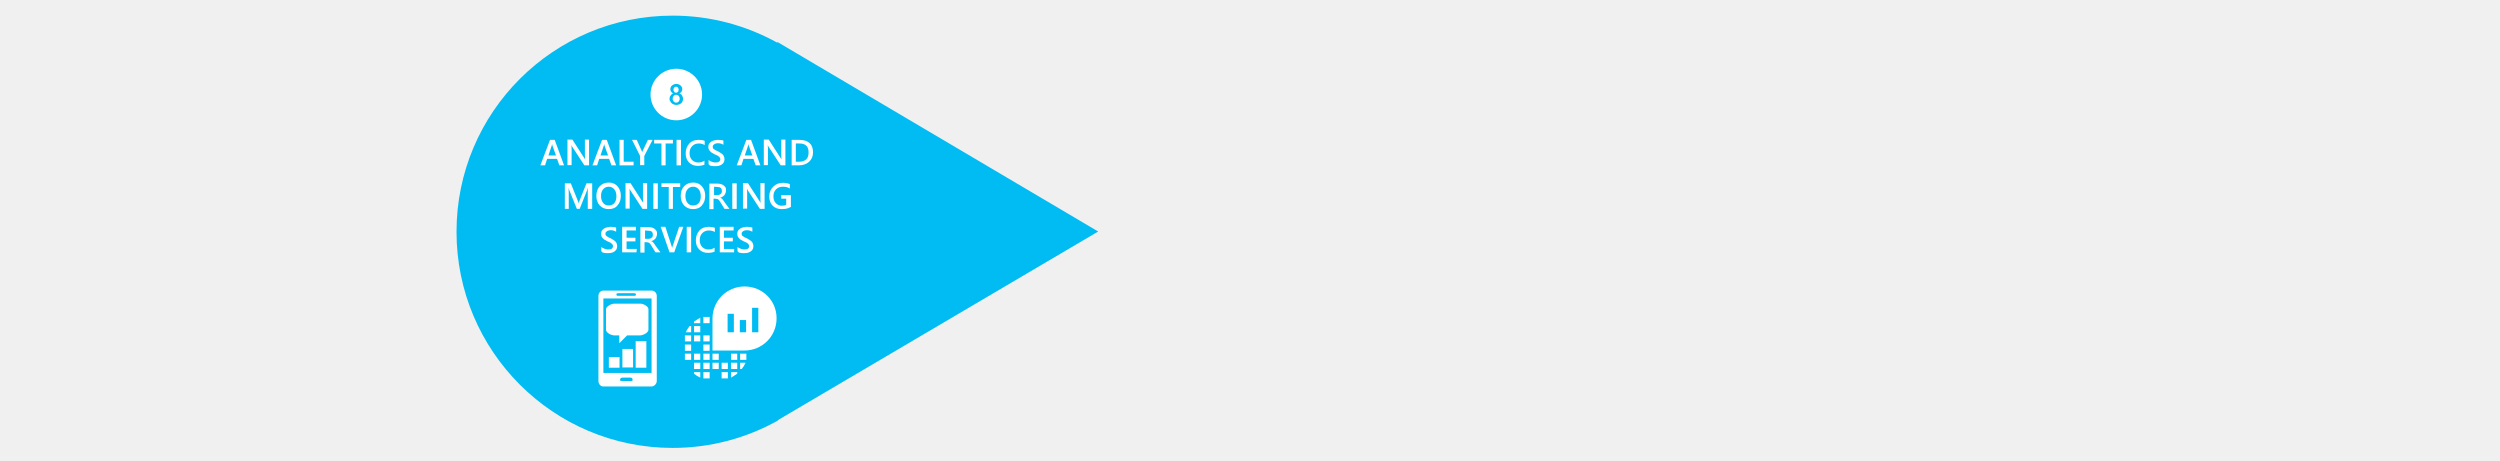
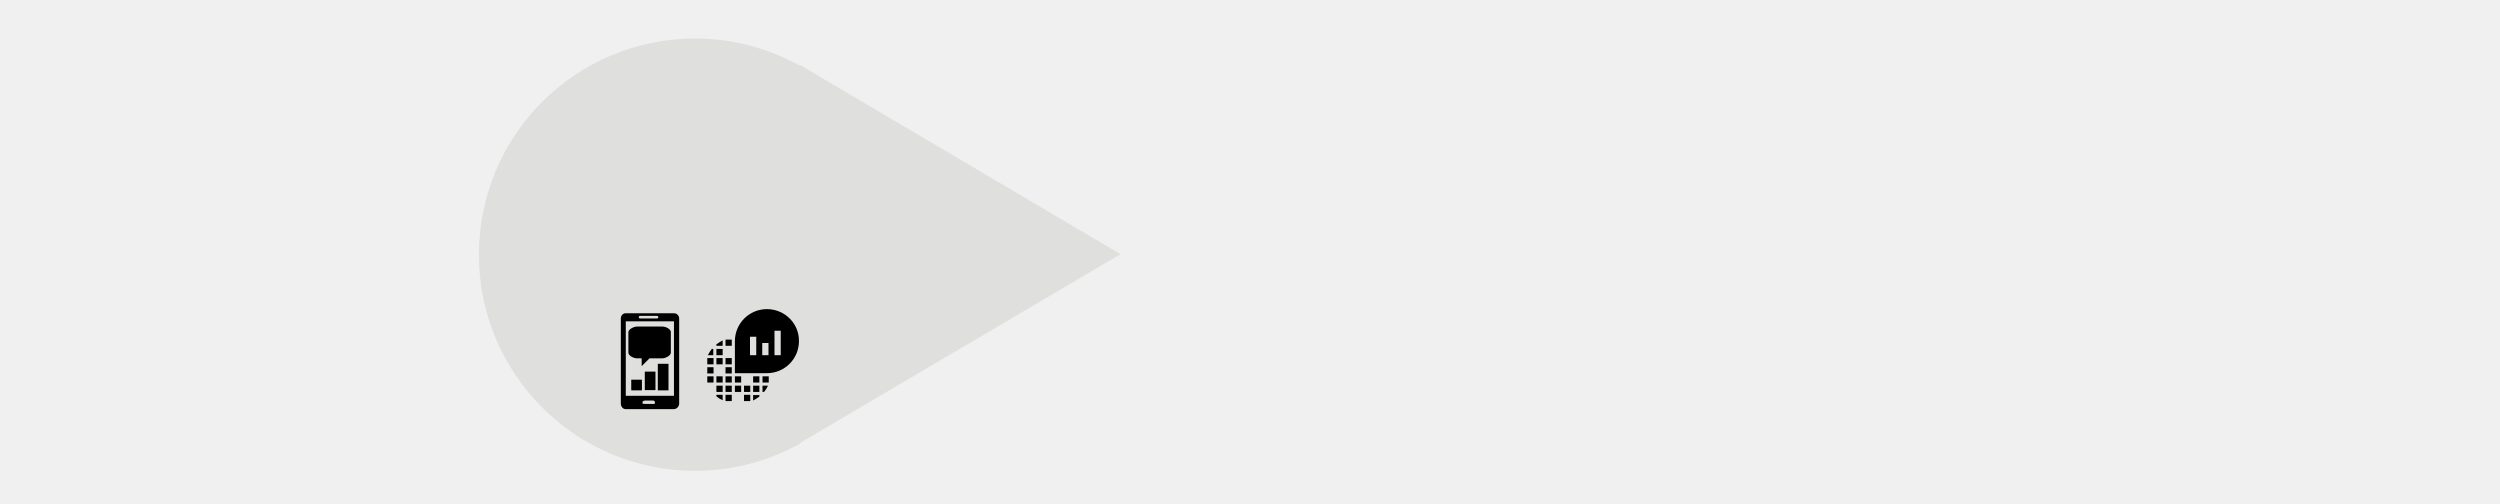
- <svg xmlns="http://www.w3.org/2000/svg" version="1.1" id="Layer_1" x="0px" y="0px" width="960px" height="177px" viewBox="0 0 960 177" enable-background="new 0 0 960 177" xml:space="preserve">
+ <svg xmlns="http://www.w3.org/2000/svg" version="1.1" id="Layer_1" x="0px" y="0px" width="960px" height="193.2px" viewBox="0 0 960 193.2" enable-background="new 0 0 960 193.2" xml:space="preserve">
  <g>
-     <path fill="#00BCF2" d="M299.1,161.1c0.7-0.4,1.4-0.8,2.2-1.3l120.4-70.9L298.5,16.1v0.3C286.6,9.8,272.9,6,258.3,6   c-45.8,0-83,37.1-83,83c0,45.8,37.1,83,83,83c14.6,0,28.3-3.8,40.2-10.4l0,0L299.1,161.1z" />
+     <path fill="#DFDFDE" d="M307.7,169.8c0.7-0.4,1.4-0.8,2.2-1.3l120.4-70.9L307.1,24.9v0.3c-11.9-6.6-25.6-10.4-40.2-10.4   c-45.8,0-83,37.1-83,83c0,45.8,37.1,83,83,83c14.6,0,28.3-3.8,40.2-10.4v0L307.7,169.8z" />
    <g>
-       <path fill="#FFFFFF" d="M216.6,63.5h-1.8l-0.9-2.5h-3.8l-0.8,2.5h-1.8l3.7-9.8h1.8L216.6,63.5z M213.5,59.7l-1.4-3.9    c0-0.1-0.1-0.3-0.1-0.6l0,0c0,0.3-0.1,0.5-0.1,0.6l-1.3,3.9H213.5z" />
-       <path fill="#FFFFFF" d="M226.2,63.5h-1.8l-4.7-7.2c-0.1-0.2-0.2-0.4-0.3-0.6l0,0c0,0.2,0.1,0.7,0.1,1.3v6.4h-1.6v-9.8h1.9l4.5,7    c0.2,0.3,0.3,0.5,0.4,0.6l0,0c0-0.3-0.1-0.7-0.1-1.3v-6.3h1.6L226.2,63.5L226.2,63.5z" />
-       <path fill="#FFFFFF" d="M236.6,63.5h-1.8l-0.9-2.5h-3.8l-0.8,2.5h-1.8l3.7-9.8h1.8L236.6,63.5z M233.5,59.7l-1.4-3.9    c0-0.1-0.1-0.3-0.1-0.6l0,0c0,0.3-0.1,0.5-0.1,0.6l-1.3,3.9H233.5z" />
-       <path fill="#FFFFFF" d="M243.3,63.5h-5.4v-9.8h1.6v8.4h3.8L243.3,63.5L243.3,63.5z" />
-       <path fill="#FFFFFF" d="M250.6,53.7l-3.2,6.2v3.5h-1.6v-3.5l-3.1-6.2h1.8l1.9,4.2c0,0,0.1,0.2,0.2,0.6l0,0c0-0.1,0.1-0.3,0.2-0.6    l2-4.2C248.8,53.7,250.6,53.7,250.6,53.7z" />
-       <path fill="#FFFFFF" d="M258.4,55.1h-2.8v8.4H254v-8.4h-2.8v-1.4h7.2V55.1z" />
-       <path fill="#FFFFFF" d="M261.5,63.5h-1.7v-9.8h1.7V63.5z" />
-       <path fill="#FFFFFF" d="M270.7,63.1c-0.7,0.4-1.6,0.6-2.7,0.6c-1.4,0-2.5-0.4-3.4-1.3c-0.9-0.9-1.3-2.1-1.3-3.5    c0-1.6,0.5-2.8,1.4-3.8s2.2-1.4,3.6-1.4c0.9,0,1.7,0.1,2.3,0.4v1.6c-0.7-0.4-1.4-0.6-2.2-0.6c-1.1,0-1.9,0.3-2.6,1s-1,1.6-1,2.7    s0.3,1.9,0.9,2.6c0.6,0.6,1.4,1,2.4,1c0.9,0,1.7-0.2,2.4-0.7v1.4H270.7z" />
-       <path fill="#FFFFFF" d="M272.1,63.1v-1.7c0.1,0.1,0.3,0.3,0.5,0.4s0.4,0.2,0.7,0.3c0.2,0.1,0.5,0.1,0.7,0.2c0.2,0,0.4,0.1,0.6,0.1    c0.7,0,1.2-0.1,1.5-0.3s0.5-0.6,0.5-1c0-0.2-0.1-0.4-0.2-0.6s-0.3-0.3-0.5-0.5s-0.4-0.3-0.7-0.4c-0.3-0.1-0.6-0.3-0.9-0.4    c-0.3-0.2-0.6-0.4-0.9-0.5c-0.3-0.2-0.5-0.4-0.7-0.6s-0.4-0.5-0.5-0.7s-0.2-0.6-0.2-1c0-0.5,0.1-0.9,0.3-1.2    c0.2-0.3,0.5-0.6,0.8-0.8s0.7-0.4,1.2-0.5s0.9-0.2,1.3-0.2c1,0,1.8,0.1,2.2,0.3v1.6c-0.6-0.4-1.3-0.6-2.1-0.6    c-0.2,0-0.5,0-0.7,0.1c-0.2,0-0.5,0.1-0.6,0.2s-0.3,0.2-0.5,0.4s-0.2,0.4-0.2,0.6s0,0.4,0.1,0.6c0.1,0.2,0.2,0.3,0.4,0.4    c0.2,0.1,0.4,0.3,0.6,0.4c0.3,0.1,0.5,0.3,0.9,0.4c0.3,0.2,0.7,0.4,1,0.6c0.3,0.2,0.6,0.4,0.8,0.6c0.2,0.2,0.4,0.5,0.5,0.8    s0.2,0.6,0.2,1c0,0.5-0.1,0.9-0.3,1.3c-0.2,0.3-0.5,0.6-0.8,0.8s-0.7,0.4-1.2,0.5c-0.4,0.1-0.9,0.1-1.4,0.1c-0.2,0-0.4,0-0.6,0    s-0.5-0.1-0.7-0.1s-0.5-0.1-0.7-0.2C272.4,63.2,272.2,63.2,272.1,63.1z" />
-       <path fill="#FFFFFF" d="M292,63.5h-1.8l-0.9-2.5h-3.8l-0.8,2.5h-1.8l3.7-9.8h1.8L292,63.5z M288.9,59.7l-1.4-3.9    c0-0.1-0.1-0.3-0.1-0.6l0,0c0,0.3-0.1,0.5-0.1,0.6l-1.3,3.9H288.9z" />
-       <path fill="#FFFFFF" d="M301.6,63.5h-1.8l-4.7-7.2c-0.1-0.2-0.2-0.4-0.3-0.6l0,0c0,0.2,0.1,0.7,0.1,1.3v6.4h-1.6v-9.8h1.9l4.5,7    c0.2,0.3,0.3,0.5,0.4,0.6l0,0c0-0.3-0.1-0.7-0.1-1.3v-6.3h1.6V63.5z" />
-       <path fill="#FFFFFF" d="M304,63.5v-9.8h2.8c3.6,0,5.4,1.6,5.4,4.8c0,1.5-0.5,2.7-1.5,3.6c-1,0.9-2.3,1.4-4,1.4H304z M305.6,55.1v7    h1.3c1.1,0,2-0.3,2.7-0.9c0.6-0.6,0.9-1.5,0.9-2.7c0-2.3-1.2-3.4-3.5-3.4L305.6,55.1L305.6,55.1z" />
-       <path fill="#FFFFFF" d="M227.3,80.2h-1.6v-6.3c0-0.5,0-1.1,0.1-1.9l0,0c-0.1,0.4-0.2,0.7-0.3,0.9l-2.9,7.3h-1.1l-2.9-7.2    c-0.1-0.2-0.2-0.5-0.3-1l0,0c0,0.4,0.1,1,0.1,1.9v6.3h-1.5v-9.8h2.3l2.6,6.5c0.2,0.5,0.3,0.9,0.4,1.1l0,0c0.2-0.5,0.3-0.9,0.4-1.1    l2.6-6.5h2.2v9.8H227.3z" />
-       <path fill="#FFFFFF" d="M233.7,80.3c-1.4,0-2.5-0.5-3.4-1.4c-0.8-0.9-1.3-2.1-1.3-3.6c0-1.6,0.4-2.8,1.3-3.8    c0.9-0.9,2-1.4,3.5-1.4c1.4,0,2.5,0.5,3.3,1.4s1.3,2.1,1.3,3.6c0,1.6-0.4,2.8-1.3,3.8C236.3,79.9,235.1,80.3,233.7,80.3z     M233.8,71.7c-0.9,0-1.6,0.3-2.2,1c-0.6,0.7-0.8,1.5-0.8,2.6s0.3,2,0.8,2.6c0.5,0.7,1.3,1,2.1,1c0.9,0,1.7-0.3,2.2-0.9    c0.5-0.6,0.8-1.5,0.8-2.6c0-1.2-0.3-2.1-0.8-2.7C235.4,72.1,234.7,71.7,233.8,71.7z" />
-       <path fill="#FFFFFF" d="M248.5,80.2h-1.8L242,73c-0.1-0.2-0.2-0.4-0.3-0.6l0,0c0,0.2,0.1,0.7,0.1,1.3v6.4h-1.6v-9.8h1.9l4.5,7    c0.2,0.3,0.3,0.5,0.4,0.6l0,0c0-0.3-0.1-0.7-0.1-1.3v-6.3h1.6L248.5,80.2L248.5,80.2z" />
-       <path fill="#FFFFFF" d="M252.6,80.2h-1.7v-9.8h1.7V80.2z" />
-       <path fill="#FFFFFF" d="M261.2,71.8h-2.8v8.4h-1.6v-8.4H254v-1.4h7.2V71.8z" />
-       <path fill="#FFFFFF" d="M266.1,80.3c-1.4,0-2.5-0.5-3.4-1.4c-0.8-0.9-1.3-2.1-1.3-3.6c0-1.6,0.4-2.8,1.3-3.8    c0.9-0.9,2-1.4,3.5-1.4c1.4,0,2.5,0.5,3.3,1.4s1.3,2.1,1.3,3.6c0,1.6-0.4,2.8-1.3,3.8C268.7,79.9,267.5,80.3,266.1,80.3z     M266.2,71.7c-0.9,0-1.6,0.3-2.2,1s-0.8,1.5-0.8,2.6s0.3,2,0.8,2.6c0.5,0.7,1.3,1,2.1,1c0.9,0,1.7-0.3,2.2-0.9    c0.5-0.6,0.8-1.5,0.8-2.6c0-1.2-0.3-2.1-0.8-2.7C267.8,72.1,267.1,71.7,266.2,71.7z" />
-       <path fill="#FFFFFF" d="M280.1,80.2h-1.9l-1.6-2.6c-0.1-0.2-0.3-0.4-0.4-0.6s-0.3-0.3-0.4-0.4c-0.1-0.1-0.3-0.2-0.5-0.2    s-0.3-0.1-0.6-0.1H274v4h-1.6v-9.8h3.2c0.5,0,0.9,0.1,1.3,0.2c0.4,0.1,0.7,0.3,1,0.5s0.5,0.5,0.7,0.8s0.2,0.7,0.2,1.2    c0,0.3-0.1,0.7-0.2,0.9c-0.1,0.3-0.2,0.5-0.4,0.8c-0.2,0.2-0.4,0.4-0.7,0.6c-0.3,0.2-0.6,0.3-0.9,0.4l0,0c0.2,0.1,0.3,0.2,0.5,0.3    c0.1,0.1,0.3,0.2,0.4,0.4c0.1,0.1,0.2,0.3,0.3,0.4c0.1,0.2,0.2,0.3,0.4,0.6L280.1,80.2z M274.2,71.7v3.2h1.3c0.2,0,0.5,0,0.7-0.1    s0.4-0.2,0.5-0.3c0.2-0.1,0.3-0.3,0.4-0.5s0.1-0.4,0.1-0.7c0-0.5-0.1-0.8-0.4-1.1s-0.7-0.4-1.3-0.4L274.2,71.7L274.2,71.7z" />
-       <path fill="#FFFFFF" d="M282.9,80.2h-1.7v-9.8h1.7V80.2z" />
-       <path fill="#FFFFFF" d="M293.6,80.2h-1.8l-4.7-7.2c-0.1-0.2-0.2-0.4-0.3-0.6l0,0c0,0.2,0.1,0.7,0.1,1.3v6.4h-1.6v-9.8h1.9l4.5,7    c0.2,0.3,0.3,0.5,0.4,0.6l0,0c0-0.3-0.1-0.7-0.1-1.3v-6.3h1.6V80.2z" />
-       <path fill="#FFFFFF" d="M303.6,79.5c-1,0.6-2.1,0.8-3.4,0.8c-1.4,0-2.6-0.4-3.5-1.3c-0.9-0.9-1.3-2.1-1.3-3.6s0.5-2.7,1.5-3.7    s2.2-1.5,3.7-1.5c1.1,0,2,0.2,2.7,0.5v1.7c-0.7-0.5-1.6-0.7-2.7-0.7c-1,0-1.9,0.3-2.6,1s-1,1.6-1,2.7c0,1.1,0.3,2,0.9,2.6    s1.3,1,2.3,1c0.7,0,1.3-0.1,1.7-0.4v-2.3H300v-1.4h3.7v4.6L303.6,79.5L303.6,79.5z" />
-       <path fill="#FFFFFF" d="M230.9,96.5v-1.7c0.1,0.1,0.3,0.3,0.5,0.4c0.2,0.1,0.4,0.2,0.7,0.3c0.2,0.1,0.5,0.1,0.7,0.2    c0.2,0,0.4,0.1,0.6,0.1c0.7,0,1.2-0.1,1.5-0.3s0.5-0.6,0.5-1c0-0.2-0.1-0.4-0.2-0.6c-0.1-0.2-0.3-0.3-0.5-0.5s-0.4-0.3-0.7-0.4    c-0.3-0.1-0.6-0.3-0.9-0.4c-0.3-0.2-0.6-0.4-0.9-0.5c-0.3-0.2-0.5-0.4-0.7-0.6s-0.4-0.5-0.5-0.7s-0.2-0.6-0.2-1    c0-0.5,0.1-0.9,0.3-1.2s0.5-0.6,0.8-0.8s0.7-0.4,1.2-0.5s0.9-0.2,1.3-0.2c1,0,1.8,0.1,2.2,0.3V89c-0.6-0.4-1.3-0.6-2.1-0.6    c-0.2,0-0.5,0-0.7,0.1c-0.2,0-0.5,0.1-0.6,0.2c-0.1,0.1-0.3,0.2-0.5,0.4s-0.2,0.4-0.2,0.6c0,0.2,0,0.4,0.1,0.6s0.2,0.3,0.4,0.4    c0.2,0.1,0.4,0.3,0.6,0.4c0.3,0.1,0.5,0.3,0.9,0.4c0.3,0.2,0.7,0.4,1,0.6s0.6,0.4,0.8,0.6c0.2,0.2,0.4,0.5,0.5,0.8s0.2,0.6,0.2,1    c0,0.5-0.1,0.9-0.3,1.3c-0.2,0.3-0.5,0.6-0.8,0.8s-0.7,0.4-1.2,0.5c-0.4,0.1-0.9,0.1-1.4,0.1c-0.2,0-0.4,0-0.6,0    c-0.2,0-0.5-0.1-0.7-0.1s-0.5-0.1-0.7-0.2C231.2,96.7,231,96.6,230.9,96.5z" />
-       <path fill="#FFFFFF" d="M244.4,96.9h-5.5v-9.8h5.3v1.4h-3.6v2.8h3.4v1.4h-3.4v2.9h3.9L244.4,96.9L244.4,96.9z" />
-       <path fill="#FFFFFF" d="M253.6,96.9h-1.9l-1.6-2.6c-0.1-0.2-0.3-0.4-0.4-0.6c-0.1-0.2-0.3-0.3-0.4-0.4c-0.1-0.1-0.3-0.2-0.5-0.2    s-0.3-0.1-0.6-0.1h-0.7v4h-1.6v-9.8h3.2c0.5,0,0.9,0.1,1.3,0.2c0.4,0.1,0.7,0.3,1,0.5s0.5,0.5,0.7,0.8s0.2,0.7,0.2,1.2    c0,0.3-0.1,0.7-0.2,0.9c-0.1,0.3-0.2,0.5-0.4,0.8c-0.2,0.2-0.4,0.4-0.7,0.6c-0.3,0.2-0.6,0.3-0.9,0.4l0,0c0.2,0.1,0.3,0.2,0.5,0.3    c0.1,0.1,0.3,0.2,0.4,0.4c0.1,0.1,0.2,0.3,0.3,0.4c0.1,0.2,0.2,0.3,0.4,0.6L253.6,96.9z M247.7,88.5v3.2h1.3c0.2,0,0.5,0,0.7-0.1    s0.4-0.2,0.5-0.3c0.2-0.1,0.3-0.3,0.4-0.5c0.1-0.2,0.1-0.4,0.1-0.7c0-0.5-0.1-0.8-0.4-1.1s-0.7-0.4-1.3-0.4L247.7,88.5L247.7,88.5    z" />
-       <path fill="#FFFFFF" d="M262.4,87.1l-3.5,9.8h-1.8l-3.4-9.8h1.8l2.4,7.4c0.1,0.2,0.1,0.5,0.2,0.8l0,0c0-0.3,0.1-0.5,0.2-0.8    l2.5-7.4H262.4z" />
-       <path fill="#FFFFFF" d="M265.4,96.9h-1.7v-9.8h1.7V96.9z" />
-       <path fill="#FFFFFF" d="M274.6,96.5c-0.7,0.4-1.6,0.6-2.7,0.6c-1.4,0-2.5-0.4-3.4-1.3s-1.3-2.1-1.3-3.5c0-1.6,0.5-2.8,1.4-3.8    s2.2-1.4,3.6-1.4c0.9,0,1.7,0.1,2.3,0.4v1.6c-0.7-0.4-1.4-0.6-2.2-0.6c-1.1,0-1.9,0.3-2.6,1s-1,1.6-1,2.7c0,1.1,0.3,1.9,0.9,2.6    c0.6,0.6,1.4,1,2.4,1c0.9,0,1.7-0.2,2.4-0.7v1.4H274.6z" />
-       <path fill="#FFFFFF" d="M281.9,96.9h-5.5v-9.8h5.3v1.4H278v2.8h3.4v1.4H278v2.9h3.9V96.9z" />
-       <path fill="#FFFFFF" d="M283.2,96.5v-1.7c0.1,0.1,0.3,0.3,0.5,0.4c0.2,0.1,0.4,0.2,0.7,0.3c0.2,0.1,0.5,0.1,0.7,0.2    c0.2,0,0.4,0.1,0.6,0.1c0.7,0,1.2-0.1,1.5-0.3s0.5-0.6,0.5-1c0-0.2-0.1-0.4-0.2-0.6c-0.1-0.2-0.3-0.3-0.5-0.5s-0.4-0.3-0.7-0.4    c-0.3-0.1-0.6-0.3-0.9-0.4c-0.3-0.2-0.6-0.4-0.9-0.5c-0.3-0.2-0.5-0.4-0.7-0.6s-0.4-0.5-0.5-0.7s-0.2-0.6-0.2-1    c0-0.5,0.1-0.9,0.3-1.2s0.5-0.6,0.8-0.8s0.7-0.4,1.2-0.5s0.9-0.2,1.3-0.2c1,0,1.8,0.1,2.2,0.3V89c-0.6-0.4-1.3-0.6-2.1-0.6    c-0.2,0-0.5,0-0.7,0.1c-0.2,0-0.5,0.1-0.6,0.2c-0.1,0.1-0.3,0.2-0.5,0.4s-0.2,0.4-0.2,0.6c0,0.2,0,0.4,0.1,0.6s0.2,0.3,0.4,0.4    c0.2,0.1,0.4,0.3,0.6,0.4c0.3,0.1,0.5,0.3,0.9,0.4c0.3,0.2,0.7,0.4,1,0.6s0.6,0.4,0.8,0.6c0.2,0.2,0.4,0.5,0.5,0.8s0.2,0.6,0.2,1    c0,0.5-0.1,0.9-0.3,1.3c-0.2,0.3-0.5,0.6-0.8,0.8s-0.7,0.4-1.2,0.5c-0.4,0.1-0.9,0.1-1.4,0.1c-0.2,0-0.4,0-0.6,0s-0.5-0.1-0.7-0.1    s-0.5-0.1-0.7-0.2C283.5,96.7,283.3,96.6,283.2,96.5z" />
-     </g>
-     <circle fill="#FFFFFF" cx="259.7" cy="36.3" r="9.9" />
-     <g>
-       <path fill="#00BCF2" d="M257.1,38c0-0.2,0-0.4,0.1-0.7c0.1-0.2,0.1-0.4,0.3-0.6c0.2-0.2,0.3-0.3,0.4-0.5c0.2-0.1,0.4-0.3,0.6-0.3    c-0.3-0.2-0.6-0.4-0.8-0.7c-0.2-0.3-0.3-0.6-0.3-1c0-0.3,0.1-0.6,0.2-0.8s0.3-0.5,0.5-0.6c0.2-0.2,0.5-0.3,0.7-0.4    c0.3-0.1,0.6-0.2,0.9-0.2s0.6,0.1,0.9,0.2c0.3,0.1,0.5,0.2,0.7,0.4s0.4,0.4,0.5,0.6c0.1,0.2,0.2,0.5,0.2,0.8c0,0.4-0.1,0.7-0.3,1    c-0.2,0.3-0.5,0.5-0.8,0.7c0.2,0.1,0.4,0.2,0.6,0.3s0.3,0.3,0.4,0.5s0.2,0.4,0.3,0.6c0.1,0.2,0.1,0.4,0.1,0.7s-0.1,0.7-0.2,0.9    c-0.1,0.3-0.3,0.5-0.5,0.7s-0.5,0.4-0.8,0.5s-0.7,0.2-1.1,0.2s-0.7-0.1-1-0.2c-0.3-0.1-0.6-0.3-0.8-0.5c-0.2-0.2-0.4-0.4-0.5-0.7    C257.2,38.7,257.1,38.4,257.1,38z M258.3,37.9c0,0.2,0,0.4,0.1,0.6s0.2,0.3,0.3,0.5c0.1,0.1,0.3,0.2,0.4,0.3    c0.2,0.1,0.4,0.1,0.6,0.1s0.4,0,0.5-0.1c0.2-0.1,0.3-0.2,0.4-0.3s0.2-0.3,0.3-0.5c0.1-0.2,0.1-0.4,0.1-0.6c0-0.2,0-0.4-0.1-0.6    s-0.2-0.3-0.3-0.5c-0.1-0.1-0.3-0.2-0.4-0.3c-0.2-0.1-0.4-0.1-0.6-0.1s-0.4,0-0.5,0.1c-0.2,0.1-0.3,0.2-0.4,0.3s-0.2,0.3-0.3,0.5    C258.4,37.5,258.3,37.7,258.3,37.9z M258.6,34.4c0,0.2,0,0.3,0.1,0.5c0.1,0.1,0.1,0.3,0.2,0.4s0.2,0.2,0.3,0.2    c0.1,0.1,0.3,0.1,0.4,0.1s0.3,0,0.4-0.1s0.2-0.1,0.3-0.2s0.2-0.2,0.2-0.4s0.1-0.3,0.1-0.4c0-0.2,0-0.3-0.1-0.5    c-0.1-0.1-0.1-0.3-0.2-0.4c-0.1-0.1-0.2-0.2-0.3-0.2c-0.1-0.1-0.3-0.1-0.4-0.1c-0.2,0-0.3,0-0.4,0.1s-0.2,0.1-0.3,0.2    c-0.1,0.1-0.2,0.2-0.2,0.4S258.6,34.2,258.6,34.4z" />
+       <path d="M275.1,139.9h2.4v-2.4h-2.4V139.9L275.1,139.9L275.1,139.9z M275.1,132.8h2.4v-2.1c-0.8,0.5-1.6,0.9-2.4,1.5V132.8    L275.1,132.8L275.1,132.8z M278.6,146.9h2.4v-2.4h-2.4V146.9L278.6,146.9L278.6,146.9z M278.6,154h2.4v-2.4h-2.4V154L278.6,154    L278.6,154z M278.6,143.4h2.4v-2.4h-2.4V143.4L278.6,143.4L278.6,143.4z M278.6,150.5h2.4v-2.4h-2.4V150.5L278.6,150.5    L278.6,150.5z M275.1,146.9h2.4v-2.4h-2.4V146.9L275.1,146.9L275.1,146.9z M275.1,150.5h2.4v-2.4h-2.4V150.5L275.1,150.5    L275.1,150.5z M271.6,143.4h2.4v-2.4h-2.4V143.4L271.6,143.4L271.6,143.4z M271.6,146.9h2.4v-2.4h-2.4V146.9L271.6,146.9    L271.6,146.9z M271.6,139.9h2.4v-2.4h-2.4V139.9L271.6,139.9L271.6,139.9z M271.8,136.4h2.1V134h-0.6    C272.8,134.7,272.3,135.5,271.8,136.4L271.8,136.4z M275.1,152.2c0.7,0.6,1.5,1.1,2.4,1.5v-2.1h-2.4V152.2L275.1,152.2    L275.1,152.2z M275.1,136.4h2.4V134h-2.4V136.4L275.1,136.4L275.1,136.4z M292.8,150.5h0.6c0.6-0.7,1.1-1.5,1.5-2.4h-2.1V150.5    L292.8,150.5L292.8,150.5z M289.2,146.9h2.4v-2.4h-2.4V146.9L289.2,146.9L289.2,146.9z M289.2,153.8c0.8-0.5,1.6-0.9,2.4-1.5v-0.6    h-2.4V153.8L289.2,153.8L289.2,153.8z M289.2,150.5h2.4v-2.4h-2.4V150.5L289.2,150.5L289.2,150.5z M278.6,139.9h2.4v-2.4h-2.4    V139.9L278.6,139.9L278.6,139.9z M294.5,118.7c-6.8,0-12.3,5.5-12.3,12.3c0,3.6,0,12.3,0,12.3s9.2,0,12.3,0    c6.8,0,12.3-5.5,12.3-12.3C306.9,124.2,301.3,118.7,294.5,118.7L294.5,118.7z M290.4,136.4h-2.4v-7.1h2.4V136.4L290.4,136.4    L290.4,136.4z M295.1,136.4h-2.4v-4.7h2.4V136.4L295.1,136.4L295.1,136.4z M299.8,136.4h-2.4V127h2.4V136.4L299.8,136.4    L299.8,136.4z M292.8,146.9h2.4v-2.4h-2.4V146.9L292.8,146.9L292.8,146.9z M278.6,132.8h2.4v-2.4h-2.4V132.8L278.6,132.8    L278.6,132.8z M285.7,150.5h2.4v-2.4h-2.4V150.5L285.7,150.5L285.7,150.5z M282.2,150.5h2.4v-2.4h-2.4V150.5L282.2,150.5    L282.2,150.5z M282.2,146.9h2.4v-2.4h-2.4V146.9L282.2,146.9L282.2,146.9z M285.7,154h2.4v-2.4h-2.4V154L285.7,154L285.7,154z" />
    </g>
    <g>
-       <path fill="#FFFFFF" d="M266.5,131.1h2.4v-2.3h-2.4V131.1L266.5,131.1L266.5,131.1z M266.5,124.1h2.4V122    c-0.8,0.5-1.6,0.9-2.4,1.5V124.1L266.5,124.1L266.5,124.1z M270.1,138.2h2.4v-2.4h-2.4V138.2L270.1,138.2L270.1,138.2z     M270.1,145.3h2.4v-2.4h-2.4V145.3L270.1,145.3L270.1,145.3z M270.1,134.7h2.4v-2.4h-2.4V134.7L270.1,134.7L270.1,134.7z     M270.1,141.7h2.4v-2.4h-2.4V141.7L270.1,141.7L270.1,141.7z M266.5,138.2h2.4v-2.4h-2.4V138.2L266.5,138.2L266.5,138.2z     M266.5,141.7h2.4v-2.4h-2.4V141.7L266.5,141.7L266.5,141.7z M263,134.7h2.4v-2.4H263V134.7L263,134.7L263,134.7z M263,138.2h2.4    v-2.4H263V138.2L263,138.2L263,138.2z M263,131.1h2.4v-2.3H263V131.1L263,131.1L263,131.1z M263.3,127.6h2.1v-2.4h-0.6    C264.2,126,263.7,126.8,263.3,127.6L263.3,127.6z M266.5,143.5c0.7,0.6,1.5,1.1,2.4,1.5v-2.1h-2.4V143.5L266.5,143.5L266.5,143.5z     M266.5,127.6h2.4v-2.4h-2.4V127.6L266.5,127.6L266.5,127.6z M284.2,141.7h0.6c0.6-0.7,1.1-1.5,1.5-2.4h-2.1V141.7L284.2,141.7    L284.2,141.7z M280.7,138.2h2.4v-2.4h-2.4V138.2L280.7,138.2L280.7,138.2z M280.7,145c0.8-0.5,1.6-0.9,2.4-1.5v-0.6h-2.4V145    L280.7,145L280.7,145z M280.7,141.7h2.4v-2.4h-2.4V141.7L280.7,141.7L280.7,141.7z M270.1,131.1h2.4v-2.3h-2.4V131.1L270.1,131.1    L270.1,131.1z M285.9,110c-6.8,0-12.3,5.5-12.3,12.3c0,3.6,0,12.3,0,12.3s9.2,0,12.3,0c6.8,0,12.3-5.5,12.3-12.3    C298.3,115.5,292.8,110,285.9,110L285.9,110z M281.8,127.6h-2.4v-7.1h2.4V127.6L281.8,127.6L281.8,127.6z M286.5,127.6h-2.4v-4.7    h2.4V127.6L286.5,127.6L286.5,127.6z M291.2,127.6h-2.4v-9.4h2.4V127.6L291.2,127.6L291.2,127.6z M284.2,138.2h2.4v-2.4h-2.4    V138.2L284.2,138.2L284.2,138.2z M270.1,124.1h2.4v-2.4h-2.4V124.1L270.1,124.1L270.1,124.1z M277.1,141.7h2.4v-2.4h-2.4V141.7    L277.1,141.7L277.1,141.7z M273.6,141.7h2.4v-2.4h-2.4V141.7L273.6,141.7L273.6,141.7z M273.6,138.2h2.4v-2.4h-2.4V138.2    L273.6,138.2L273.6,138.2z M277.1,145.3h2.4v-2.4h-2.4V145.3L277.1,145.3L277.1,145.3z" />
-     </g>
-     <g>
-       <polygon fill="#FFFFFF" points="233.8,137.1 237.9,137.1 237.9,141.2 233.8,141.2   " />
-       <polygon fill="#FFFFFF" points="239,134 243.1,134 243.1,141.1 239,141.1   " />
-       <polygon fill="#FFFFFF" points="244.1,131 248.2,131 248.2,141.2 244.1,141.2   " />
-       <path fill="#FFFFFF" d="M245.3,113.4c0-0.1,0-0.3,0-0.4s0-0.5,0-0.5h5c0.4,0,0.7,0.4,0.8,0.8L245.3,113.4L245.3,113.4L245.3,113.4    z M230.9,113.4c0-0.4,0.3-0.8,0.7-0.8h2.9c0,0,0,0.4,0,0.5s0,0.2,0,0.4L230.9,113.4L230.9,113.4L230.9,113.4z M231.6,147.3    c-0.4,0-0.8-0.6-0.8-1.1v-1.8h7c-0.6,0.3-0.8,1-0.8,1.6c0,0.5,0.2,1.3,0.4,1.3H231.6L231.6,147.3L231.6,147.3z M243.4,147.3    c0.2,0,0.4-0.7,0.4-1.3c0-0.8-0.2-1.3-0.6-1.6l7.9-0.1v2c0,0.5-0.5,1.1-0.9,1.1L243.4,147.3L243.4,147.3L243.4,147.3L243.4,147.3z    " />
-       <path fill="#FFFFFF" d="M239,146.3c-0.7-0.1-0.9,0.1-0.9-0.5c0-0.5,0.4-0.7,0.9-0.8h3.2c0.5,0.1,0.7,0.3,0.7,0.8s-0.1,0.5-0.4,0.5    H239L239,146.3L239,146.3z M231.7,143.2v-28.6h18.5v28.6H231.7L231.7,143.2L231.7,143.2z M237.5,113.6c-0.4,0-0.8,0-0.8-0.5    s0.3-0.5,0.8-0.5h5.9c0.4,0,0.8,0,0.8,0.5s-0.4,0.5-0.8,0.5H237.5L237.5,113.6L237.5,113.6z M250.3,111.6h-18.7    c-1,0-1.8,0.9-1.8,2v32.7c0,1.1,0.8,2.1,1.8,2.1h18.6c1,0,2-1,2-2.1v-32.7C252.2,112.5,251.3,111.6,250.3,111.6L250.3,111.6z" />
-       <path fill="#FFFFFF" d="M245.9,116.6H236c-1.2,0-3.3,1-3.3,2.2v7.8c0,1.2,2,2.2,3.3,2.2h1.8v3l3-3h4.9c1.2,0,3.3-1,3.3-2.2v-7.8    C249.1,117.7,247.1,116.6,245.9,116.6L245.9,116.6z" />
+       <polygon points="242.4,145.8 246.5,145.8 246.5,149.9 242.4,149.9 242.4,145.8   " />
+       <polygon points="247.6,142.7 251.7,142.7 251.7,149.8 247.6,149.8 247.6,142.7   " />
+       <polygon points="252.6,139.7 256.7,139.7 256.7,149.9 252.6,149.9 252.6,139.7   " />
+       <path d="M253.9,122.1c0-0.1,0-0.3,0-0.4c0-0.1,0-0.5,0-0.5h5c0.4,0,0.7,0.4,0.8,0.8L253.9,122.1L253.9,122.1L253.9,122.1z     M239.5,122.1c0-0.4,0.3-0.8,0.7-0.8h2.9c0,0,0,0.4,0,0.5c0,0.1,0,0.2,0,0.4L239.5,122.1L239.5,122.1L239.5,122.1z M240.2,156.1    c-0.4,0-0.8-0.6-0.8-1.1v-1.8h7c-0.6,0.3-0.8,1-0.8,1.6c0,0.5,0.2,1.3,0.4,1.3H240.2L240.2,156.1L240.2,156.1z M252,156.1    c0.2,0,0.4-0.7,0.4-1.3c0-0.8-0.2-1.3-0.6-1.6l7.9-0.1v2c0,0.5-0.5,1.1-0.9,1.1L252,156.1L252,156.1L252,156.1L252,156.1z" />
+       <path d="M247.6,155.1c-0.7-0.1-0.9,0.1-0.9-0.5c0-0.5,0.4-0.7,0.9-0.8h3.2c0.5,0.1,0.7,0.3,0.7,0.8s-0.1,0.5-0.4,0.5H247.6    L247.6,155.1L247.6,155.1z M240.3,152v-28.6h18.5V152H240.3L240.3,152L240.3,152z M246.1,122.3c-0.4,0-0.8,0-0.8-0.5    s0.3-0.5,0.8-0.5h5.9c0.4,0,0.8,0,0.8,0.5s-0.4,0.5-0.8,0.5H246.1L246.1,122.3L246.1,122.3z M258.9,120.3h-18.7    c-1,0-1.8,0.9-1.8,2V155c0,1.1,0.8,2.1,1.8,2.1h18.6c1,0,2-1,2-2.1v-32.7C260.8,121.2,259.9,120.3,258.9,120.3L258.9,120.3z" />
+       <path d="M254.4,125.4h-9.8c-1.2,0-3.3,1-3.3,2.2v7.8c0,1.2,2,2.2,3.3,2.2h1.8v3l3-3h4.9c1.2,0,3.3-1,3.3-2.2v-7.8    C257.7,126.4,255.7,125.4,254.4,125.4L254.4,125.4z" />
    </g>
  </g>
</svg>
